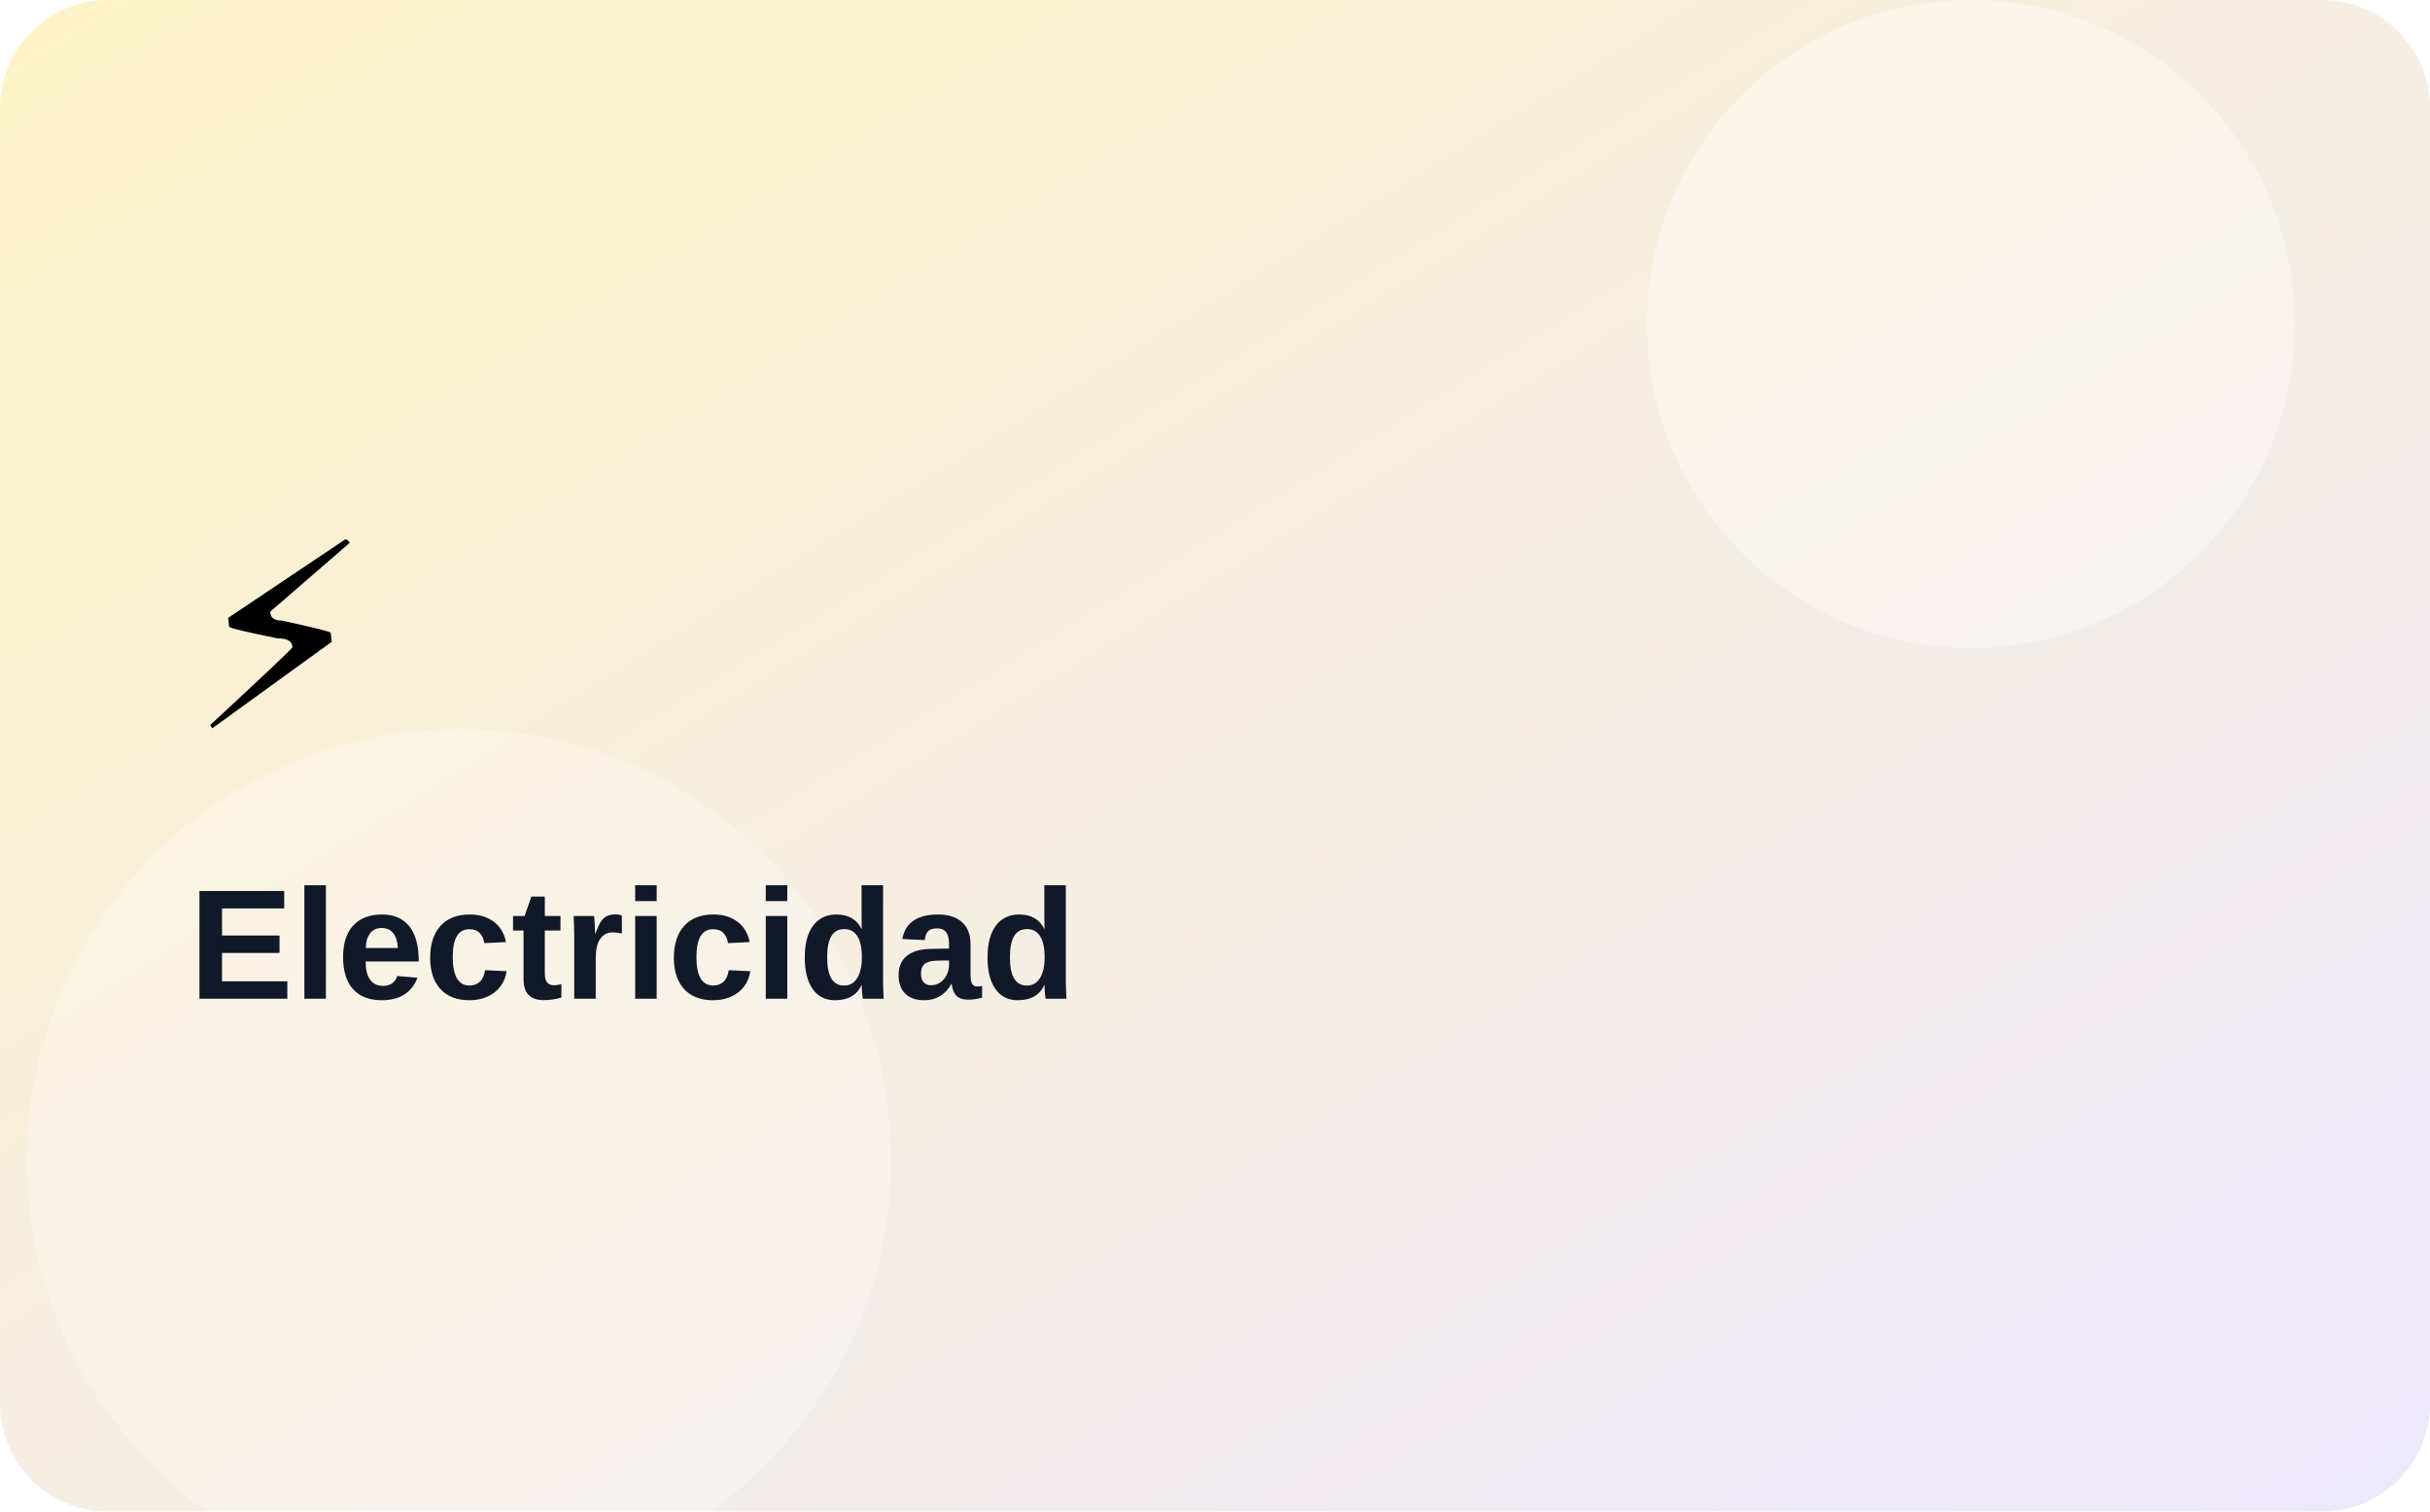
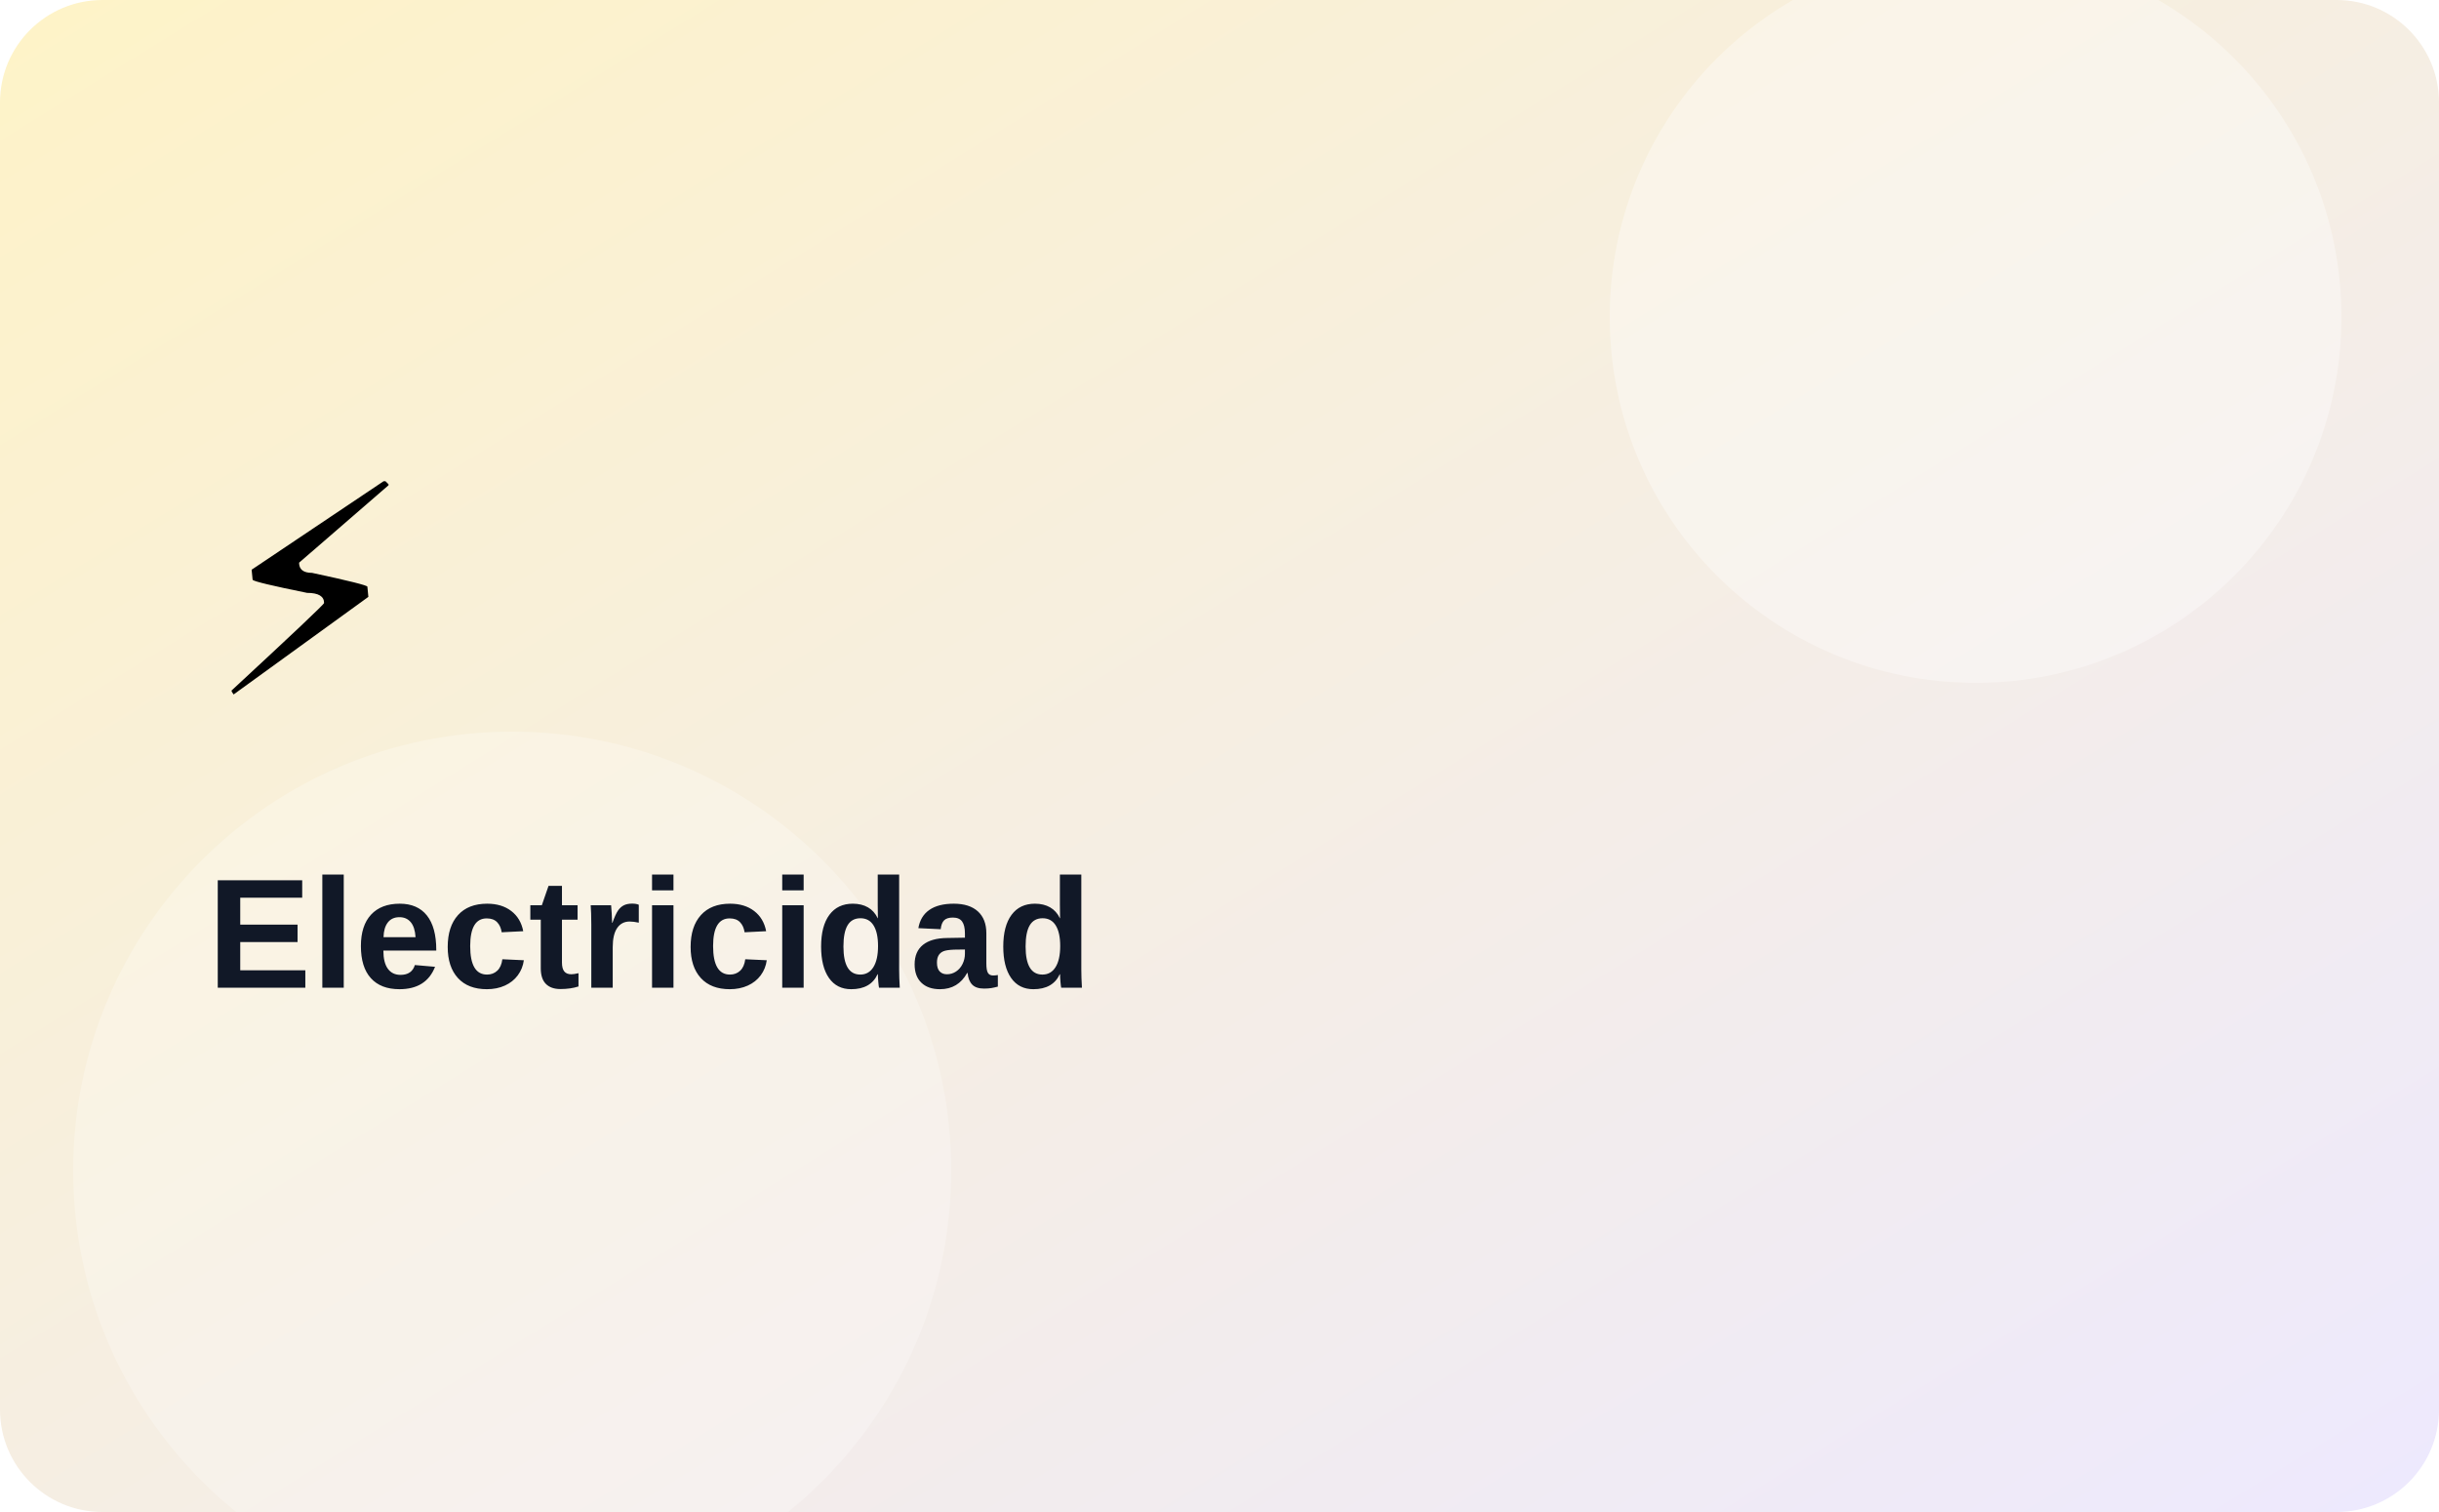
- <svg xmlns="http://www.w3.org/2000/svg" width="900" height="560" viewBox="0 0 900 560">
+ <svg xmlns="http://www.w3.org/2000/svg" width="1000" height="620" viewBox="0 0 1000 620">
  <defs>
    <linearGradient id="g" x1="0" y1="0" x2="1" y2="1">
      <stop stop-color="#fef3c7" />
      <stop offset="1" stop-color="#ede9fe" />
    </linearGradient>
  </defs>
-   <rect width="900" height="560" rx="40" fill="url(#g)" />
-   <circle cx="730" cy="120" r="120" fill="rgba(255,255,255,.35)" />
-   <circle cx="170" cy="430" r="160" fill="rgba(255,255,255,.25)" />
-   <text x="70" y="270" font-family="Arial" font-size="96">⚡</text>
-   <text x="70" y="370" font-family="Arial" font-size="58" font-weight="700" fill="#111827">Electricidad</text>
+   <rect width="1000" height="620" rx="42" fill="url(#g)" />
+   <circle cx="810" cy="130" r="150" fill="rgba(255,255,255,.34)" />
+   <circle cx="210" cy="480" r="180" fill="rgba(255,255,255,.24)" />
+   <text x="85" y="285" font-family="Arial" font-size="120">⚡</text>
+   <text x="85" y="405" font-family="Arial" font-size="64" font-weight="800" fill="#111827">Electricidad</text>
</svg>
